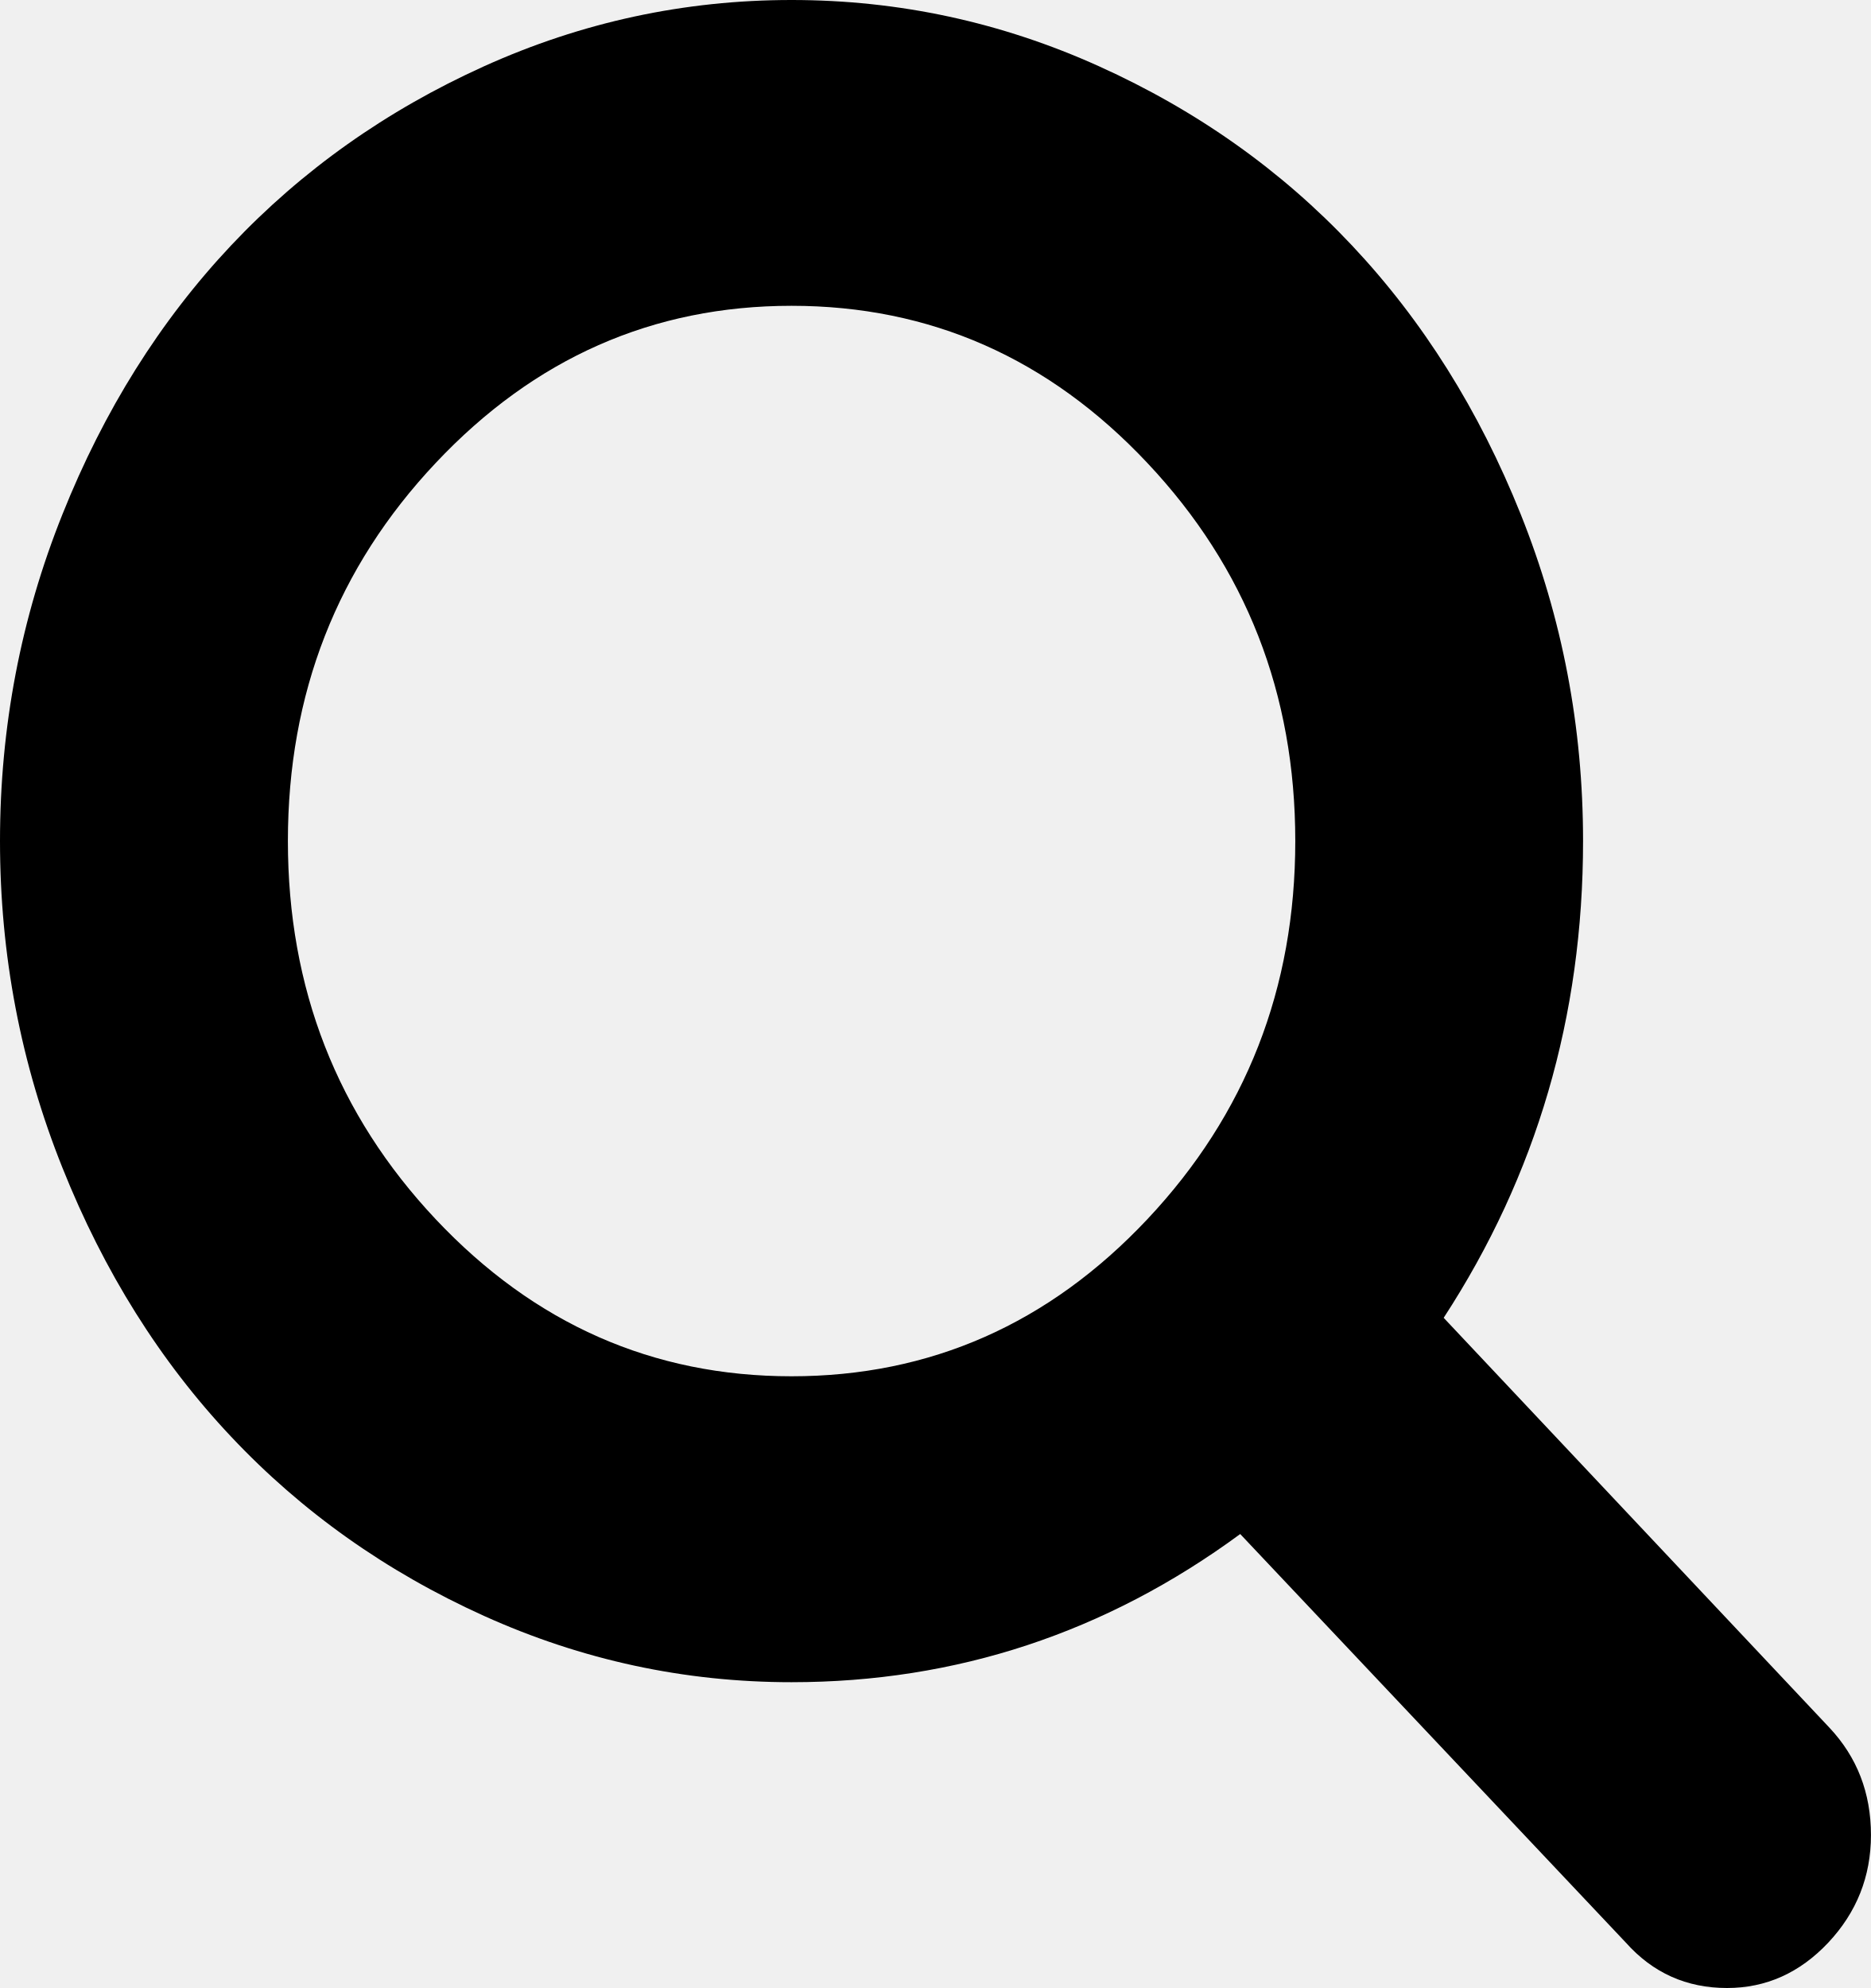
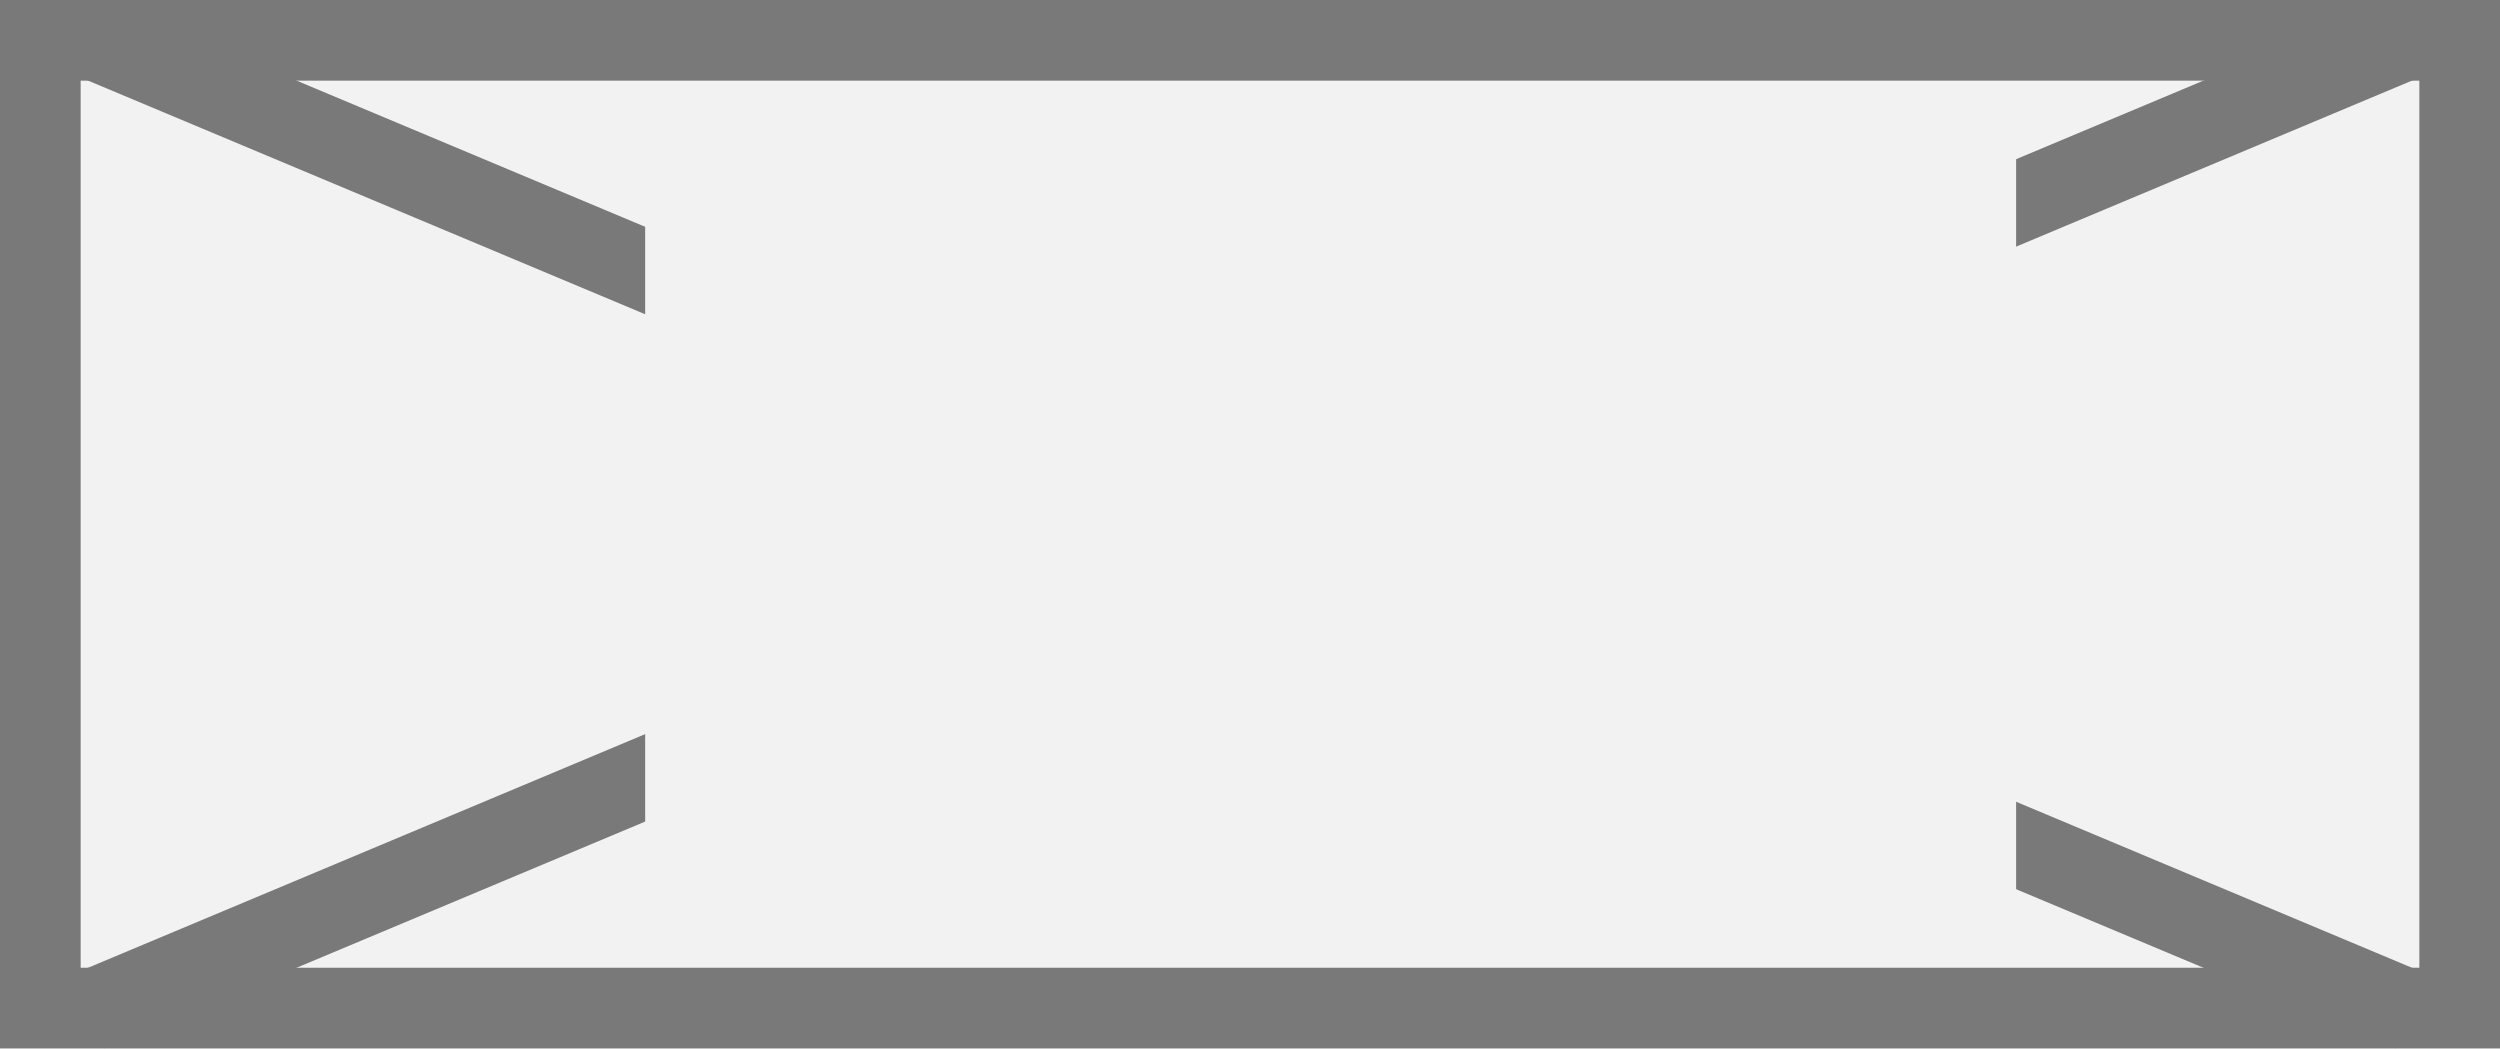
- <svg xmlns="http://www.w3.org/2000/svg" version="1.1" width="16px" height="17px">
-   <g transform="matrix(1 0 0 1 -55 -105 )">
-     <path d="M 9.812 10.426  C 10.655 9.53  11.077 8.452  11.077 7.192  C 11.077 5.932  10.655 4.854  9.812 3.959  C 8.97 3.063  7.955 2.615  6.769 2.615  C 5.583 2.615  4.569 3.063  3.726 3.959  C 2.883 4.854  2.462 5.932  2.462 7.192  C 2.462 8.452  2.883 9.53  3.726 10.426  C 4.569 11.321  5.583 11.769  6.769 11.769  C 7.955 11.769  8.97 11.321  9.812 10.426  Z M 15.644 14.773  C 15.881 15.025  16 15.331  16 15.692  C 16 16.046  15.878 16.353  15.635 16.612  C 15.391 16.871  15.103 17  14.769 17  C 14.423 17  14.135 16.871  13.904 16.612  L 10.606 13.118  C 9.458 13.962  8.179 14.385  6.769 14.385  C 5.853 14.385  4.976 14.196  4.139 13.818  C 3.303 13.44  2.582 12.929  1.976 12.285  C 1.37 11.642  0.889 10.875  0.534 9.986  C 0.178 9.098  0 8.166  0 7.192  C 0 6.218  0.178 5.287  0.534 4.398  C 0.889 3.509  1.37 2.743  1.976 2.099  C 2.582 1.456  3.303 0.945  4.139 0.567  C 4.976 0.189  5.853 0  6.769 0  C 7.686 0  8.562 0.189  9.399 0.567  C 10.236 0.945  10.957 1.456  11.562 2.099  C 12.168 2.743  12.649 3.509  13.005 4.398  C 13.361 5.287  13.538 6.218  13.538 7.192  C 13.538 8.691  13.141 10.049  12.346 11.269  L 15.644 14.773  Z " fill-rule="nonzero" fill="#000000" stroke="none" transform="matrix(1 0 0 1 55 105 )" />
+ <svg xmlns="http://www.w3.org/2000/svg" version="1.1" width="31px" height="13px">
+   <defs>
+     <mask fill="white" id="clip50">
+       <path d="M 151 970  L 168 970  L 168 985  L 151 985  Z M 143 970  L 174 970  L 174 983  L 143 983  Z " fill-rule="evenodd" />
+     </mask>
+   </defs>
+   <g transform="matrix(1 0 0 1 -143 -970 )">
+     <path d="M 143.5 970.5  L 173.5 970.5  L 173.5 982.5  L 143.5 982.5  L 143.5 970.5  Z " fill-rule="nonzero" fill="#f2f2f2" stroke="none" />
+     <path d="M 143.5 970.5  L 173.5 970.5  L 173.5 982.5  L 143.5 982.5  L 143.5 970.5  Z " stroke-width="1" stroke="#797979" fill="none" />
+     <path d="M 144.1 970.461  L 172.9 982.539  M 172.9 970.461  L 144.1 982.539  " stroke-width="1" stroke="#797979" fill="none" mask="url(#clip50)" />
  </g>
</svg>
